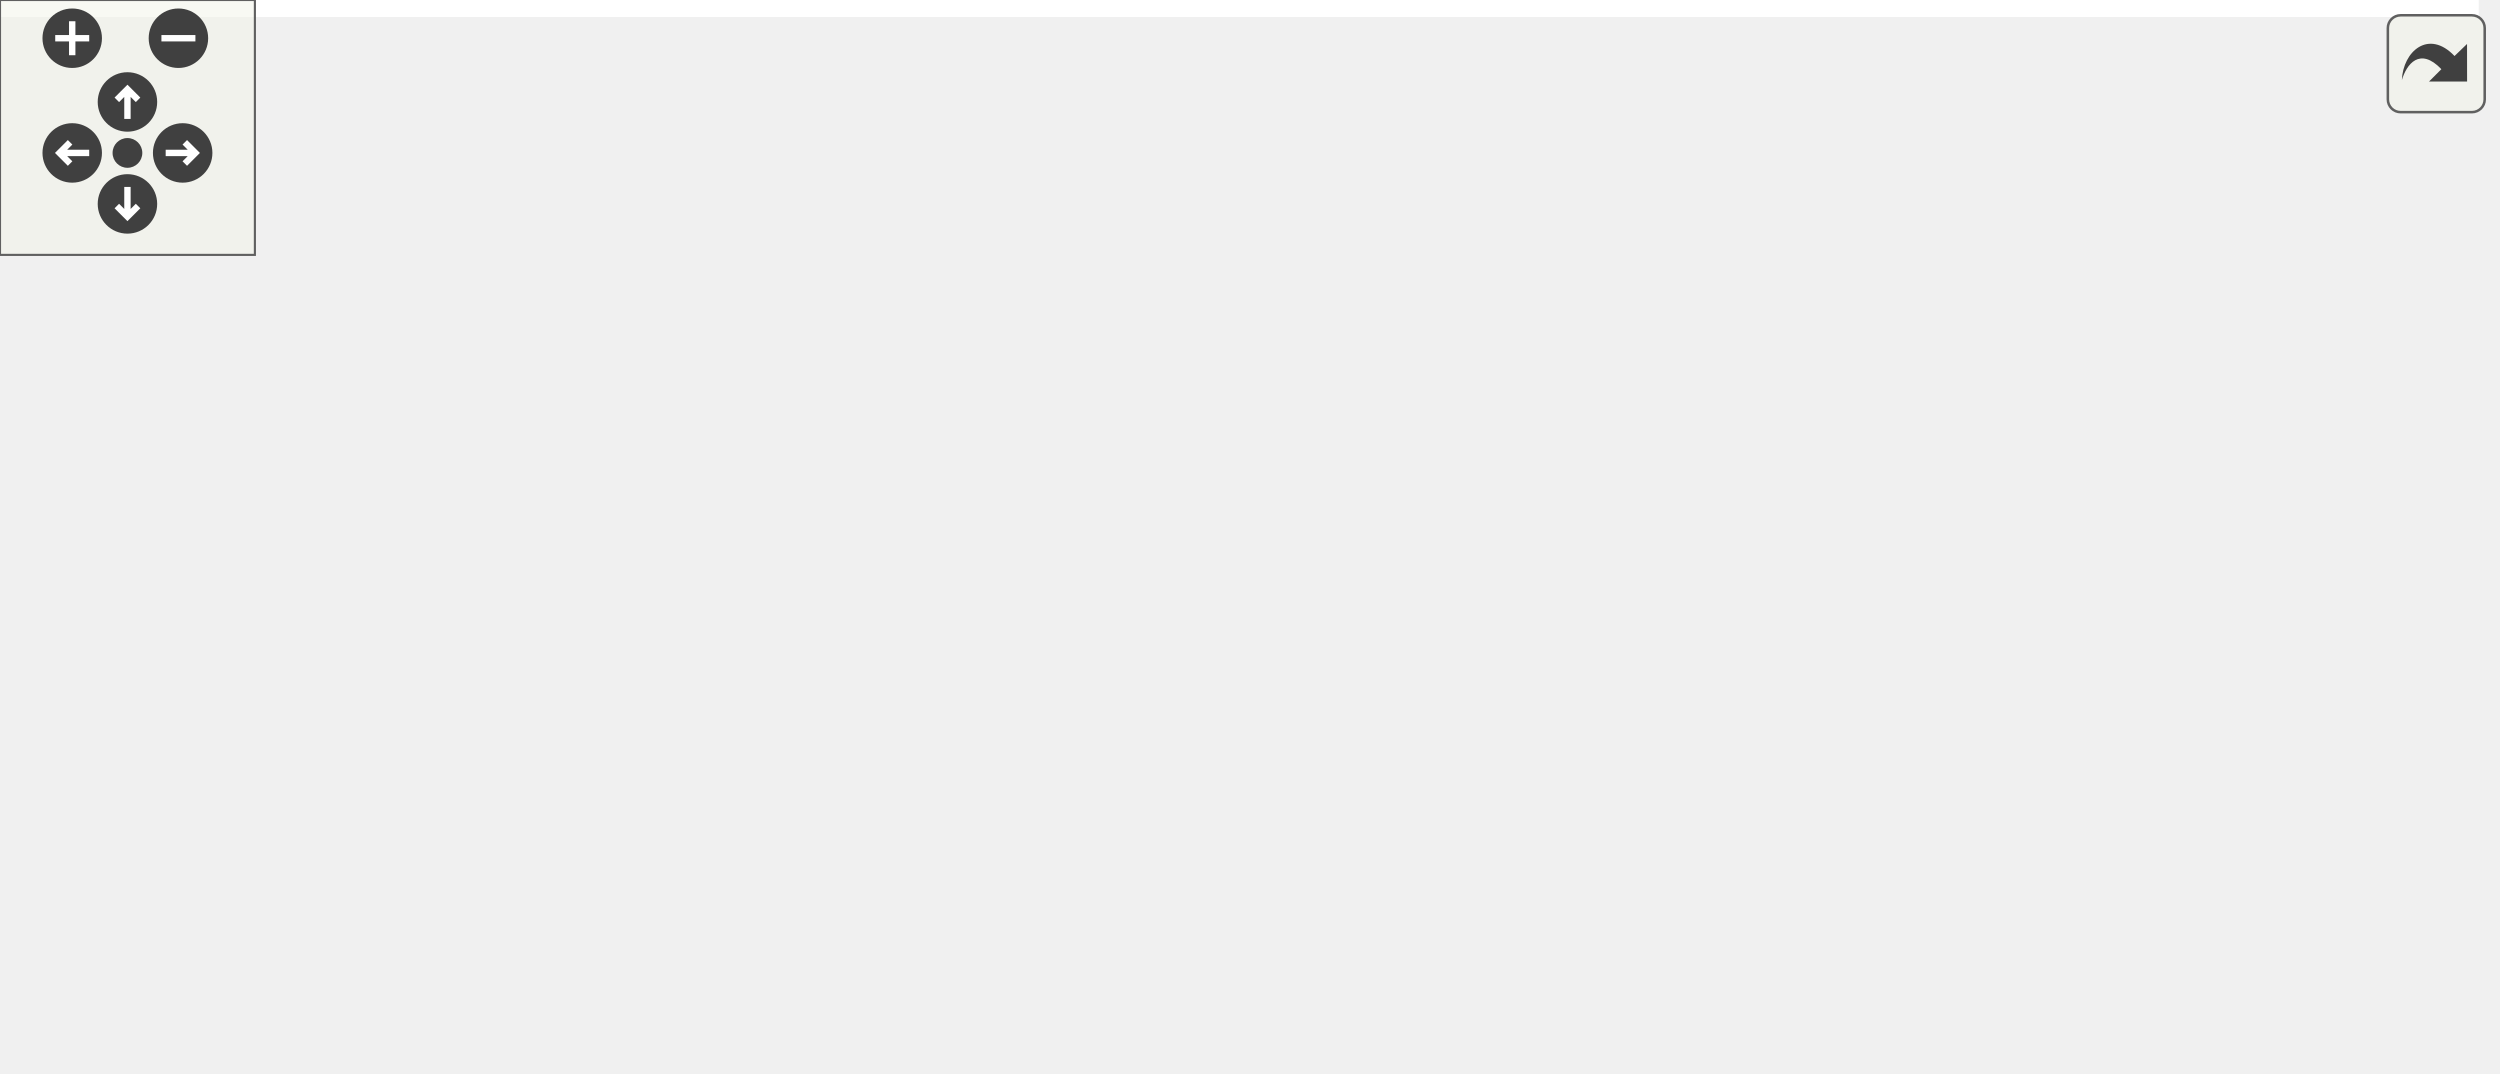
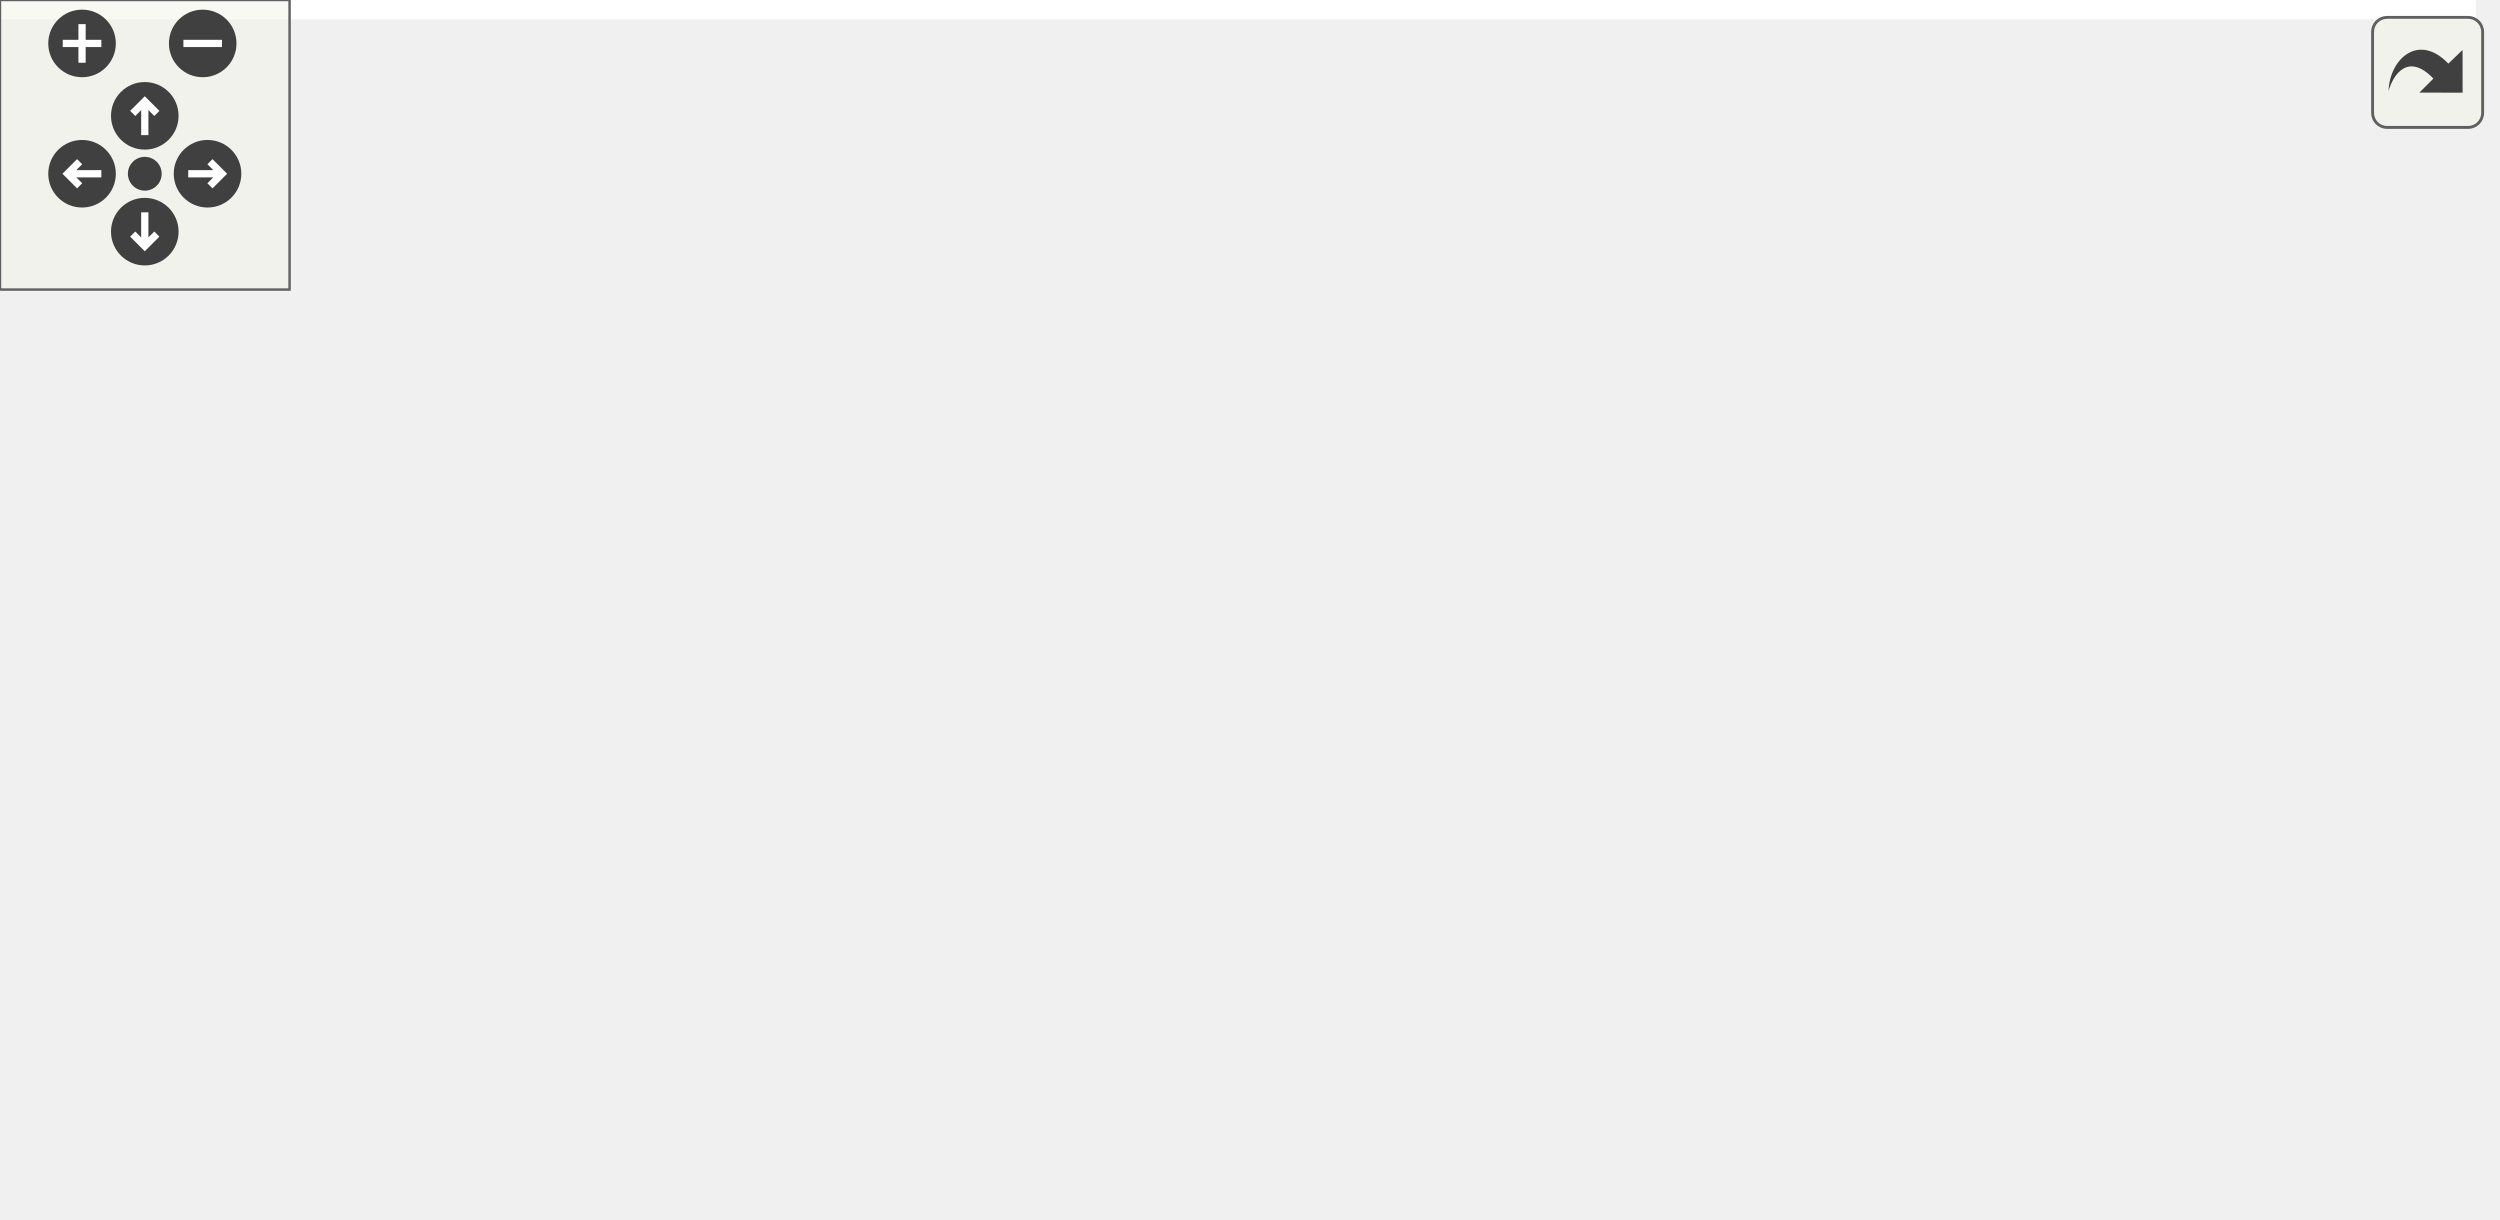
<svg xmlns="http://www.w3.org/2000/svg" xmlns:xlink="http://www.w3.org/1999/xlink" id="main" version="1.1" xml:space="preserve">
  <style type="text/css">
.edge:hover path { stroke: red; }
.edge:hover polygon { stroke: red; fill: red; }
</style>
  <defs>
    <circle id="rim" cx="0" cy="0" r="7" />
    <circle id="rim2" cx="0" cy="0" r="3.5" />
    <g id="zoomPlus">
      <use xlink:href="#rim" fill="#404040">
        <set attributeName="fill" to="#808080" begin="zoomplus.mouseover" end="zoomplus.mouseout" />
      </use>
      <path d="M-4,0h8M0,-4v8" fill="none" stroke="white" stroke-width="1.5" pointer-events="none" />
    </g>
    <g id="zoomMin">
      <use xlink:href="#rim" fill="#404040">
        <set attributeName="fill" to="#808080" begin="zoomminus.mouseover" end="zoomminus.mouseout" />
      </use>
      <path d="M-4,0h8" fill="none" stroke="white" stroke-width="1.5" pointer-events="none" />
    </g>
    <g id="dirArrow">
      <path fill="none" stroke="white" stroke-width="1.5" d="M0,-3.0v7 M-2.5,-0.5L0,-3.0L2.5,-0.5" />
    </g>
    <g id="resetDef">
      <use xlink:href="#rim2" fill="#404040">
        <set attributeName="fill" to="#808080" begin="reset.mouseover" end="reset.mouseout" />
      </use>
    </g>
  </defs>
  <svg id="graph" class="graph">
    <g id="viewport">
-       <polygon fill="white" stroke="transparent" points="-4,4 -4,-192 583.5,-192 583.5,4 -4,4" />
+       <polygon fill="white" stroke="transparent" points="-4,4 -4,-192 513,-192 513,4 -4,4" />
      <g id="node1" class="node">
        <g id="a_node1">
          <a xlink:title="Threaded asynchronous file loader for heavy assets (HDR, textures).">
-             <polygon fill="#bfbfbf" stroke="black" points="208,-168.5 208,-187.5 336,-187.5 336,-168.5 208,-168.5" />
-             <text text-anchor="middle" x="272" y="-175.5" font-family="Helvetica,sans-Serif" font-size="10.00">include/async_loader.h</text>
+             <polygon fill="#bfbfbf" stroke="black" points="151,-168.5 151,-187.5 279,-187.5 279,-168.5 151,-168.5" />
+             <text text-anchor="middle" x="215" y="-175.5" font-family="Helvetica,sans-Serif" font-size="10.00">include/async_loader.h</text>
          </a>
        </g>
      </g>
      <g id="node2" class="node">
        <g id="a_node2">
          <a xlink:href="app_8h.html" target="_top" xlink:title=" ">
-             <polygon fill="white" stroke="black" points="196,-56.5 196,-75.5 278,-75.5 278,-56.5 196,-56.5" />
-             <text text-anchor="middle" x="237" y="-63.5" font-family="Helvetica,sans-Serif" font-size="10.00">include/app.h</text>
+             <polygon fill="white" stroke="black" points="215,-56.5 215,-75.5 297,-75.5 297,-56.5 215,-56.5" />
+             <text text-anchor="middle" x="256" y="-63.5" font-family="Helvetica,sans-Serif" font-size="10.00">include/app.h</text>
          </a>
        </g>
      </g>
      <g id="edge1" class="edge">
-         <path fill="none" stroke="midnightblue" d="M266.17,-158.67C258.52,-134.62 245.4,-93.39 239.73,-75.59" />
-         <polygon fill="midnightblue" stroke="midnightblue" points="262.89,-159.9 269.25,-168.37 269.56,-157.78 262.89,-159.9" />
+         <path fill="none" stroke="midnightblue" d="M227.61,-159.99C233.08,-151.88 239.11,-141.82 243,-132 250.63,-112.74 253.95,-88.43 255.26,-75.69" />
+         <polygon fill="midnightblue" stroke="midnightblue" points="224.72,-158.02 221.82,-168.21 230.44,-162.05 224.72,-158.02" />
      </g>
      <g id="node3" class="node">
        <g id="a_node3">
          <a xlink:href="app_8c.html" target="_top" xlink:title=" ">
            <polygon fill="white" stroke="black" points="0,-0.5 0,-19.5 60,-19.5 60,-0.5 0,-0.5" />
            <text text-anchor="middle" x="30" y="-7.5" font-family="Helvetica,sans-Serif" font-size="10.00">src/app.c</text>
          </a>
        </g>
      </g>
-       <g id="edge17" class="edge">
-         <path fill="none" stroke="midnightblue" d="M197.57,-173.24C161.49,-168.04 119.48,-156.61 89,-132 51.54,-101.76 36.16,-41.84 31.59,-19.58" />
-         <polygon fill="midnightblue" stroke="midnightblue" points="197.2,-176.72 207.57,-174.55 198.11,-169.78 197.2,-176.72" />
-       </g>
-       <g id="node4" class="node">
-         <g id="a_node4">
-           <a xlink:href="app__env_8c.html" target="_top" xlink:title=" ">
-             <polygon fill="white" stroke="black" points="278.5,-0.5 278.5,-19.5 361.5,-19.5 361.5,-0.5 278.5,-0.5" />
-             <text text-anchor="middle" x="320" y="-7.5" font-family="Helvetica,sans-Serif" font-size="10.00">src/app_env.c</text>
-           </a>
-         </g>
-       </g>
-       <g id="edge18" class="edge">
-         <path fill="none" stroke="midnightblue" d="M277.38,-158.39C287.73,-122.59 310.07,-45.34 317.52,-19.57" />
-         <polygon fill="midnightblue" stroke="midnightblue" points="274,-157.5 274.58,-168.08 280.72,-159.44 274,-157.5" />
+       <g id="edge16" class="edge">
+         <path fill="none" stroke="midnightblue" d="M165.13,-165.85C139.57,-158.69 108.71,-147.74 84,-132 54.84,-113.42 42.94,-108.06 30,-76 22.4,-57.16 25.49,-32.68 27.99,-19.8" />
+         <polygon fill="midnightblue" stroke="midnightblue" points="164.43,-169.28 175,-168.5 166.25,-162.52 164.43,-169.28" />
+       </g>
+       <g id="node8" class="node">
+         <g id="a_node8">
+           <a xlink:href="env__manager_8h.html" target="_top" xlink:title="Environment and IBL management module.">
+             <polygon fill="white" stroke="black" points="104,-112.5 104,-131.5 234,-131.5 234,-112.5 104,-112.5" />
+             <text text-anchor="middle" x="169" y="-119.5" font-family="Helvetica,sans-Serif" font-size="10.00">include/env_manager.h</text>
+           </a>
+         </g>
+       </g>
+       <g id="edge7" class="edge">
+         <path fill="none" stroke="midnightblue" d="M200.89,-160.43C192.82,-150.97 183.04,-139.48 176.45,-131.75" />
+         <polygon fill="midnightblue" stroke="midnightblue" points="198.25,-162.74 207.4,-168.08 203.58,-158.2 198.25,-162.74" />
      </g>
      <g id="node9" class="node">
        <g id="a_node9">
-           <a xlink:href="app__env_8h.html" target="_top" xlink:title="Environment and IBL management module.">
-             <polygon fill="white" stroke="black" points="98,-112.5 98,-131.5 202,-131.5 202,-112.5 98,-112.5" />
-             <text text-anchor="middle" x="150" y="-119.5" font-family="Helvetica,sans-Serif" font-size="10.00">include/app_env.h</text>
-           </a>
-         </g>
-       </g>
-       <g id="edge8" class="edge">
-         <path fill="none" stroke="midnightblue" d="M243.46,-164.37C220.61,-154.26 189.19,-140.35 169.24,-131.52" />
-         <polygon fill="midnightblue" stroke="midnightblue" points="242.11,-167.6 252.67,-168.44 244.94,-161.2 242.11,-167.6" />
+           <a xlink:href="env__manager_8c.html" target="_top" xlink:title=" ">
+             <polygon fill="white" stroke="black" points="39,-56.5 39,-75.5 147,-75.5 147,-56.5 39,-56.5" />
+             <text text-anchor="middle" x="93" y="-63.5" font-family="Helvetica,sans-Serif" font-size="10.00">src/env_manager.c</text>
+           </a>
+         </g>
+       </g>
+       <g id="edge18" class="edge">
+         <path fill="none" stroke="midnightblue" d="M143.93,-165.37C125.05,-158.74 106.69,-148.33 95,-132 82.91,-115.11 87.16,-88.92 90.52,-75.52" />
+         <polygon fill="midnightblue" stroke="midnightblue" points="142.92,-168.72 153.51,-168.42 145.04,-162.05 142.92,-168.72" />
      </g>
      <g id="node10" class="node">
        <g id="a_node10">
          <a xlink:href="tracy__manager_8h.html" target="_top" xlink:title=" ">
-             <polygon fill="white" stroke="black" points="334.5,-112.5 334.5,-131.5 471.5,-131.5 471.5,-112.5 334.5,-112.5" />
-             <text text-anchor="middle" x="403" y="-119.5" font-family="Helvetica,sans-Serif" font-size="10.00">include/tracy_manager.h</text>
-           </a>
-         </g>
-       </g>
-       <g id="edge12" class="edge">
-         <path fill="none" stroke="midnightblue" d="M302.32,-164.5C326.88,-154.38 360.82,-140.39 382.34,-131.52" />
-         <polygon fill="midnightblue" stroke="midnightblue" points="300.67,-161.4 292.76,-168.44 303.34,-167.87 300.67,-161.4" />
+             <polygon fill="white" stroke="black" points="290.5,-112.5 290.5,-131.5 427.5,-131.5 427.5,-112.5 290.5,-112.5" />
+             <text text-anchor="middle" x="359" y="-119.5" font-family="Helvetica,sans-Serif" font-size="10.00">include/tracy_manager.h</text>
+           </a>
+         </g>
+       </g>
+       <g id="edge11" class="edge">
+         <path fill="none" stroke="midnightblue" d="M247.25,-164.91C274.32,-154.75 312.32,-140.51 336.29,-131.52" />
+         <polygon fill="midnightblue" stroke="midnightblue" points="245.95,-161.66 237.82,-168.44 248.41,-168.21 245.95,-161.66" />
      </g>
      <g id="node11" class="node">
        <g id="a_node11">
          <a xlink:href="async__loader_8c.html" target="_top" xlink:title=" ">
-             <polygon fill="white" stroke="black" points="463,-56.5 463,-75.5 569,-75.5 569,-56.5 463,-56.5" />
-             <text text-anchor="middle" x="516" y="-63.5" font-family="Helvetica,sans-Serif" font-size="10.00">src/async_loader.c</text>
-           </a>
-         </g>
-       </g>
-       <g id="edge19" class="edge">
-         <path fill="none" stroke="midnightblue" d="M346.1,-167.71C397.29,-160.07 459.82,-147.91 481,-132 500.06,-117.68 509.9,-89.85 513.86,-75.71" />
-         <polygon fill="midnightblue" stroke="midnightblue" points="345.42,-164.28 336.03,-169.18 346.43,-171.2 345.42,-164.28" />
+             <polygon fill="white" stroke="black" points="403,-56.5 403,-75.5 509,-75.5 509,-56.5 403,-56.5" />
+             <text text-anchor="middle" x="456" y="-63.5" font-family="Helvetica,sans-Serif" font-size="10.00">src/async_loader.c</text>
+           </a>
+         </g>
+       </g>
+       <g id="edge17" class="edge">
+         <path fill="none" stroke="midnightblue" d="M289.52,-170.15C345.36,-163.55 415.67,-151.6 437,-132 453.1,-117.2 455.84,-89.59 456.13,-75.6" />
+         <polygon fill="midnightblue" stroke="midnightblue" points="288.81,-166.71 279.27,-171.33 289.61,-173.67 288.81,-166.71" />
      </g>
      <g id="edge2" class="edge">
-         <path fill="none" stroke="midnightblue" d="M194.47,-53.91C154.51,-43.48 95.69,-28.14 60.29,-18.9" />
-         <polygon fill="midnightblue" stroke="midnightblue" points="193.64,-57.31 204.2,-56.44 195.41,-50.53 193.64,-57.31" />
+         <path fill="none" stroke="midnightblue" d="M210.44,-54.11C165.71,-43.43 98.74,-27.43 60.22,-18.22" />
+         <polygon fill="midnightblue" stroke="midnightblue" points="209.65,-57.52 220.19,-56.44 211.28,-50.72 209.65,-57.52" />
+       </g>
+       <g id="node4" class="node">
+         <g id="a_node4">
+           <a xlink:href="app__input_8c.html" target="_top" xlink:title=" ">
+             <polygon fill="white" stroke="black" points="79,-0.5 79,-19.5 169,-19.5 169,-0.5 79,-0.5" />
+             <text text-anchor="middle" x="124" y="-7.5" font-family="Helvetica,sans-Serif" font-size="10.00">src/app_input.c</text>
+           </a>
+         </g>
      </g>
      <g id="edge3" class="edge">
-         <path fill="none" stroke="midnightblue" d="M259.1,-50.62C274.26,-40.76 293.88,-27.99 306.7,-19.65" />
-         <polygon fill="midnightblue" stroke="midnightblue" points="256.81,-47.94 250.34,-56.32 260.63,-53.8 256.81,-47.94" />
+         <path fill="none" stroke="midnightblue" d="M225.78,-52.64C201.01,-42.5 166.6,-28.43 144.82,-19.52" />
+         <polygon fill="midnightblue" stroke="midnightblue" points="224.5,-55.9 235.08,-56.44 227.15,-49.42 224.5,-55.9" />
      </g>
      <g id="node5" class="node">
        <g id="a_node5">
-           <a xlink:href="app__input_8c.html" target="_top" xlink:title=" ">
-             <polygon fill="white" stroke="black" points="78,-0.5 78,-19.5 168,-19.5 168,-0.5 78,-0.5" />
-             <text text-anchor="middle" x="123" y="-7.5" font-family="Helvetica,sans-Serif" font-size="10.00">src/app_input.c</text>
+           <a xlink:href="app__ui_8c.html" target="_top" xlink:title=" ">
+             <polygon fill="white" stroke="black" points="187,-0.5 187,-19.5 261,-19.5 261,-0.5 187,-0.5" />
+             <text text-anchor="middle" x="224" y="-7.5" font-family="Helvetica,sans-Serif" font-size="10.00">src/app_ui.c</text>
          </a>
        </g>
      </g>
      <g id="edge4" class="edge">
-         <path fill="none" stroke="midnightblue" d="M209.76,-52.1C188.46,-42.01 159.46,-28.27 140.98,-19.52" />
-         <polygon fill="midnightblue" stroke="midnightblue" points="208.4,-55.33 218.94,-56.44 211.4,-49 208.4,-55.33" />
+         <path fill="none" stroke="midnightblue" d="M245.5,-47.27C240.03,-38.05 233.58,-27.17 229.19,-19.75" />
+         <polygon fill="midnightblue" stroke="midnightblue" points="242.61,-49.26 250.72,-56.08 248.63,-45.7 242.61,-49.26" />
      </g>
      <g id="node6" class="node">
        <g id="a_node6">
-           <a xlink:href="app__ui_8c.html" target="_top" xlink:title=" ">
-             <polygon fill="white" stroke="black" points="186,-0.5 186,-19.5 260,-19.5 260,-0.5 186,-0.5" />
-             <text text-anchor="middle" x="223" y="-7.5" font-family="Helvetica,sans-Serif" font-size="10.00">src/app_ui.c</text>
+           <a xlink:href="main_8c.html" target="_top" xlink:title=" ">
+             <polygon fill="white" stroke="black" points="412.5,-0.5 412.5,-19.5 479.5,-19.5 479.5,-0.5 412.5,-0.5" />
+             <text text-anchor="middle" x="446" y="-7.5" font-family="Helvetica,sans-Serif" font-size="10.00">src/main.c</text>
          </a>
        </g>
      </g>
      <g id="edge5" class="edge">
-         <path fill="none" stroke="midnightblue" d="M232.18,-46.4C229.83,-37.36 227.13,-26.94 225.27,-19.75" />
-         <polygon fill="midnightblue" stroke="midnightblue" points="228.79,-47.28 234.69,-56.08 235.57,-45.52 228.79,-47.28" />
+         <path fill="none" stroke="midnightblue" d="M295.76,-53.7C331.62,-43.51 383.57,-28.74 416.03,-19.52" />
+         <polygon fill="midnightblue" stroke="midnightblue" points="294.77,-50.34 286.11,-56.44 296.68,-57.08 294.77,-50.34" />
      </g>
      <g id="node7" class="node">
        <g id="a_node7">
-           <a xlink:href="main_8c.html" target="_top" xlink:title=" ">
-             <polygon fill="white" stroke="black" points="379.5,-0.5 379.5,-19.5 446.5,-19.5 446.5,-0.5 379.5,-0.5" />
-             <text text-anchor="middle" x="413" y="-7.5" font-family="Helvetica,sans-Serif" font-size="10.00">src/main.c</text>
+           <a xlink:href="tracy__manager_8c.html" target="_top" xlink:title=" ">
+             <polygon fill="white" stroke="black" points="279.5,-0.5 279.5,-19.5 394.5,-19.5 394.5,-0.5 279.5,-0.5" />
+             <text text-anchor="middle" x="337" y="-7.5" font-family="Helvetica,sans-Serif" font-size="10.00">src/tracy_manager.c</text>
          </a>
        </g>
      </g>
      <g id="edge6" class="edge">
-         <path fill="none" stroke="midnightblue" d="M274.69,-53.44C307.87,-43.26 355.43,-28.66 385.24,-19.52" />
-         <polygon fill="midnightblue" stroke="midnightblue" points="273.42,-50.16 264.89,-56.44 275.47,-56.86 273.42,-50.16" />
-       </g>
-       <g id="node8" class="node">
-         <g id="a_node8">
-           <a xlink:href="tracy__manager_8c.html" target="_top" xlink:title=" ">
-             <polygon fill="white" stroke="black" points="464.5,-0.5 464.5,-19.5 579.5,-19.5 579.5,-0.5 464.5,-0.5" />
-             <text text-anchor="middle" x="522" y="-7.5" font-family="Helvetica,sans-Serif" font-size="10.00">src/tracy_manager.c</text>
-           </a>
-         </g>
-       </g>
-       <g id="edge7" class="edge">
-         <path fill="none" stroke="midnightblue" d="M288.15,-55.31C341.95,-45.11 425.79,-29.23 477.11,-19.5" />
-         <polygon fill="midnightblue" stroke="midnightblue" points="287.31,-51.91 278.14,-57.21 288.61,-58.78 287.31,-51.91" />
+         <path fill="none" stroke="midnightblue" d="M277.57,-50.62C292.36,-40.76 311.51,-27.99 324.02,-19.65" />
+         <polygon fill="midnightblue" stroke="midnightblue" points="275.39,-47.86 269.01,-56.32 279.28,-53.69 275.39,-47.86" />
+       </g>
+       <g id="edge8" class="edge">
+         <path fill="none" stroke="midnightblue" d="M191.72,-106.9C207.67,-97 228.5,-84.07 242.06,-75.65" />
+         <polygon fill="midnightblue" stroke="midnightblue" points="189.63,-104.08 182.98,-112.32 193.32,-110.02 189.63,-104.08" />
      </g>
      <g id="edge9" class="edge">
-         <path fill="none" stroke="midnightblue" d="M172.72,-106.9C188.67,-97 209.5,-84.07 223.06,-75.65" />
-         <polygon fill="midnightblue" stroke="midnightblue" points="170.63,-104.08 163.98,-112.32 174.32,-110.02 170.63,-104.08" />
+         <path fill="none" stroke="midnightblue" d="M167.32,-101.94C165.64,-88.64 162.35,-70.71 156,-56 149.99,-42.1 139.21,-28.21 131.84,-19.62" />
+         <polygon fill="midnightblue" stroke="midnightblue" points="163.88,-102.67 168.42,-112.24 170.84,-101.93 163.88,-102.67" />
      </g>
      <g id="edge10" class="edge">
-         <path fill="none" stroke="midnightblue" d="M133.1,-105.51C107.46,-82.01 59.57,-38.11 39.37,-19.59" />
-         <polygon fill="midnightblue" stroke="midnightblue" points="130.85,-108.19 140.58,-112.37 135.58,-103.03 130.85,-108.19" />
-       </g>
-       <g id="edge11" class="edge">
-         <path fill="none" stroke="midnightblue" d="M145.42,-102.35C139.51,-78.25 129.46,-37.31 125.11,-19.59" />
-         <polygon fill="midnightblue" stroke="midnightblue" points="142.1,-103.49 147.88,-112.37 148.9,-101.82 142.1,-103.49" />
+         <path fill="none" stroke="midnightblue" d="M148.42,-106.38C134.69,-96.62 117.07,-84.11 105.43,-75.83" />
+         <polygon fill="midnightblue" stroke="midnightblue" points="146.61,-109.38 156.79,-112.32 150.66,-103.68 146.61,-109.38" />
+       </g>
+       <g id="edge12" class="edge">
+         <path fill="none" stroke="midnightblue" d="M333.42,-107.59C314.38,-97.61 288.94,-84.27 272.51,-75.65" />
+         <polygon fill="midnightblue" stroke="midnightblue" points="331.97,-110.78 342.45,-112.32 335.22,-104.58 331.97,-110.78" />
+       </g>
+       <g id="edge14" class="edge">
+         <path fill="none" stroke="midnightblue" d="M366.47,-103.12C372.69,-89.44 382.37,-70.5 394,-56 405.65,-41.47 422.41,-27.94 433.73,-19.58" />
+         <polygon fill="midnightblue" stroke="midnightblue" points="363.21,-101.84 362.43,-112.41 369.63,-104.64 363.21,-101.84" />
+       </g>
+       <g id="edge15" class="edge">
+         <path fill="none" stroke="midnightblue" d="M355.27,-102.35C350.45,-78.25 342.26,-37.31 338.72,-19.59" />
+         <polygon fill="midnightblue" stroke="midnightblue" points="351.88,-103.25 357.27,-112.37 358.74,-101.88 351.88,-103.25" />
      </g>
      <g id="edge13" class="edge">
-         <path fill="none" stroke="midnightblue" d="M367.05,-109.3C335.77,-99.13 291.18,-84.62 263.18,-75.52" />
-         <polygon fill="midnightblue" stroke="midnightblue" points="366.1,-112.68 376.7,-112.44 368.27,-106.02 366.1,-112.68" />
-       </g>
-       <g id="edge15" class="edge">
-         <path fill="none" stroke="midnightblue" d="M404.7,-102.35C406.89,-78.25 410.61,-37.31 412.22,-19.59" />
-         <polygon fill="midnightblue" stroke="midnightblue" points="401.2,-102.09 403.78,-112.37 408.18,-102.73 401.2,-102.09" />
-       </g>
-       <g id="edge16" class="edge">
-         <path fill="none" stroke="midnightblue" d="M414.26,-103.71C423.81,-89.84 438.41,-70.38 454,-56 470.13,-41.12 491.66,-27.76 506.13,-19.54" />
-         <polygon fill="midnightblue" stroke="midnightblue" points="411.17,-102.03 408.51,-112.28 416.99,-105.93 411.17,-102.03" />
-       </g>
-       <g id="edge14" class="edge">
-         <path fill="none" stroke="midnightblue" d="M430,-108.1C451.11,-98.01 479.86,-84.27 498.18,-75.52" />
-         <polygon fill="midnightblue" stroke="midnightblue" points="428.42,-104.97 420.91,-112.44 431.44,-111.29 428.42,-104.97" />
+         <path fill="none" stroke="midnightblue" d="M383.34,-107.45C401.24,-97.48 425.05,-84.23 440.45,-75.65" />
+         <polygon fill="midnightblue" stroke="midnightblue" points="381.62,-104.4 374.58,-112.32 385.02,-110.52 381.62,-104.4" />
      </g>
    </g>
  </svg>
  <g id="navigator" transform="translate(0 0)" fill="#404254">
    <rect fill="#f2f5e9" fill-opacity="0.5" stroke="#606060" stroke-width=".5" x="0" y="0" width="60" height="60" />
    <use id="zoomplus" xlink:href="#zoomPlus" x="17" y="9" />
    <use id="zoomminus" xlink:href="#zoomMin" x="42" y="9" />
    <use id="reset" xlink:href="#resetDef" x="30" y="36" />
    <g id="arrowUp" xlink:href="#dirArrow" transform="translate(30 24)">
      <use xlink:href="#rim" fill="#404040">
        <set attributeName="fill" to="#808080" begin="arrowUp.mouseover" end="arrowUp.mouseout" />
      </use>
      <path fill="none" stroke="white" stroke-width="1.5" d="M0,-3.0v7 M-2.5,-0.5L0,-3.0L2.5,-0.5" />
    </g>
    <g id="arrowRight" xlink:href="#dirArrow" transform="rotate(90) translate(36 -43)">
      <use xlink:href="#rim" fill="#404040">
        <set attributeName="fill" to="#808080" begin="arrowRight.mouseover" end="arrowRight.mouseout" />
      </use>
      <path fill="none" stroke="white" stroke-width="1.5" d="M0,-3.0v7 M-2.5,-0.5L0,-3.0L2.5,-0.5" />
    </g>
    <g id="arrowDown" xlink:href="#dirArrow" transform="rotate(180) translate(-30 -48)">
      <use xlink:href="#rim" fill="#404040">
        <set attributeName="fill" to="#808080" begin="arrowDown.mouseover" end="arrowDown.mouseout" />
      </use>
      <path fill="none" stroke="white" stroke-width="1.5" d="M0,-3.0v7 M-2.5,-0.5L0,-3.0L2.5,-0.5" />
    </g>
    <g id="arrowLeft" xlink:href="#dirArrow" transform="rotate(270) translate(-36 17)">
      <use xlink:href="#rim" fill="#404040">
        <set attributeName="fill" to="#808080" begin="arrowLeft.mouseover" end="arrowLeft.mouseout" />
      </use>
      <path fill="none" stroke="white" stroke-width="1.5" d="M0,-3.0v7 M-2.5,-0.5L0,-3.0L2.5,-0.5" />
    </g>
  </g>
  <svg viewBox="0 0 15 15" width="100%" height="30px" preserveAspectRatio="xMaxYMin meet">
    <g id="arrow_out" transform="scale(0.3 0.3)">
      <a xlink:href="async__loader_8h__dep__incl_org.svg" target="_base">
        <rect id="button" ry="5" rx="5" y="6" x="6" height="38" width="38" fill="#f2f5e9" fill-opacity="0.5" stroke="#606060" stroke-width="1.0" />
        <path id="arrow" d="M 11.5,31.437 C 11.94,20.098 22.043,11.323 32.159,21.979 L 37.069,17.246 C 37.069,17.246 37.088,32 37.088,32 L 22.16,31.978 C 22.16,31.978 26.998,27.14 26.998,27.14 C 18.529,18.264 13.292,25.23 11.5,31.437 z" style="fill:#404040;" />
      </a>
    </g>
  </svg>
</svg>
